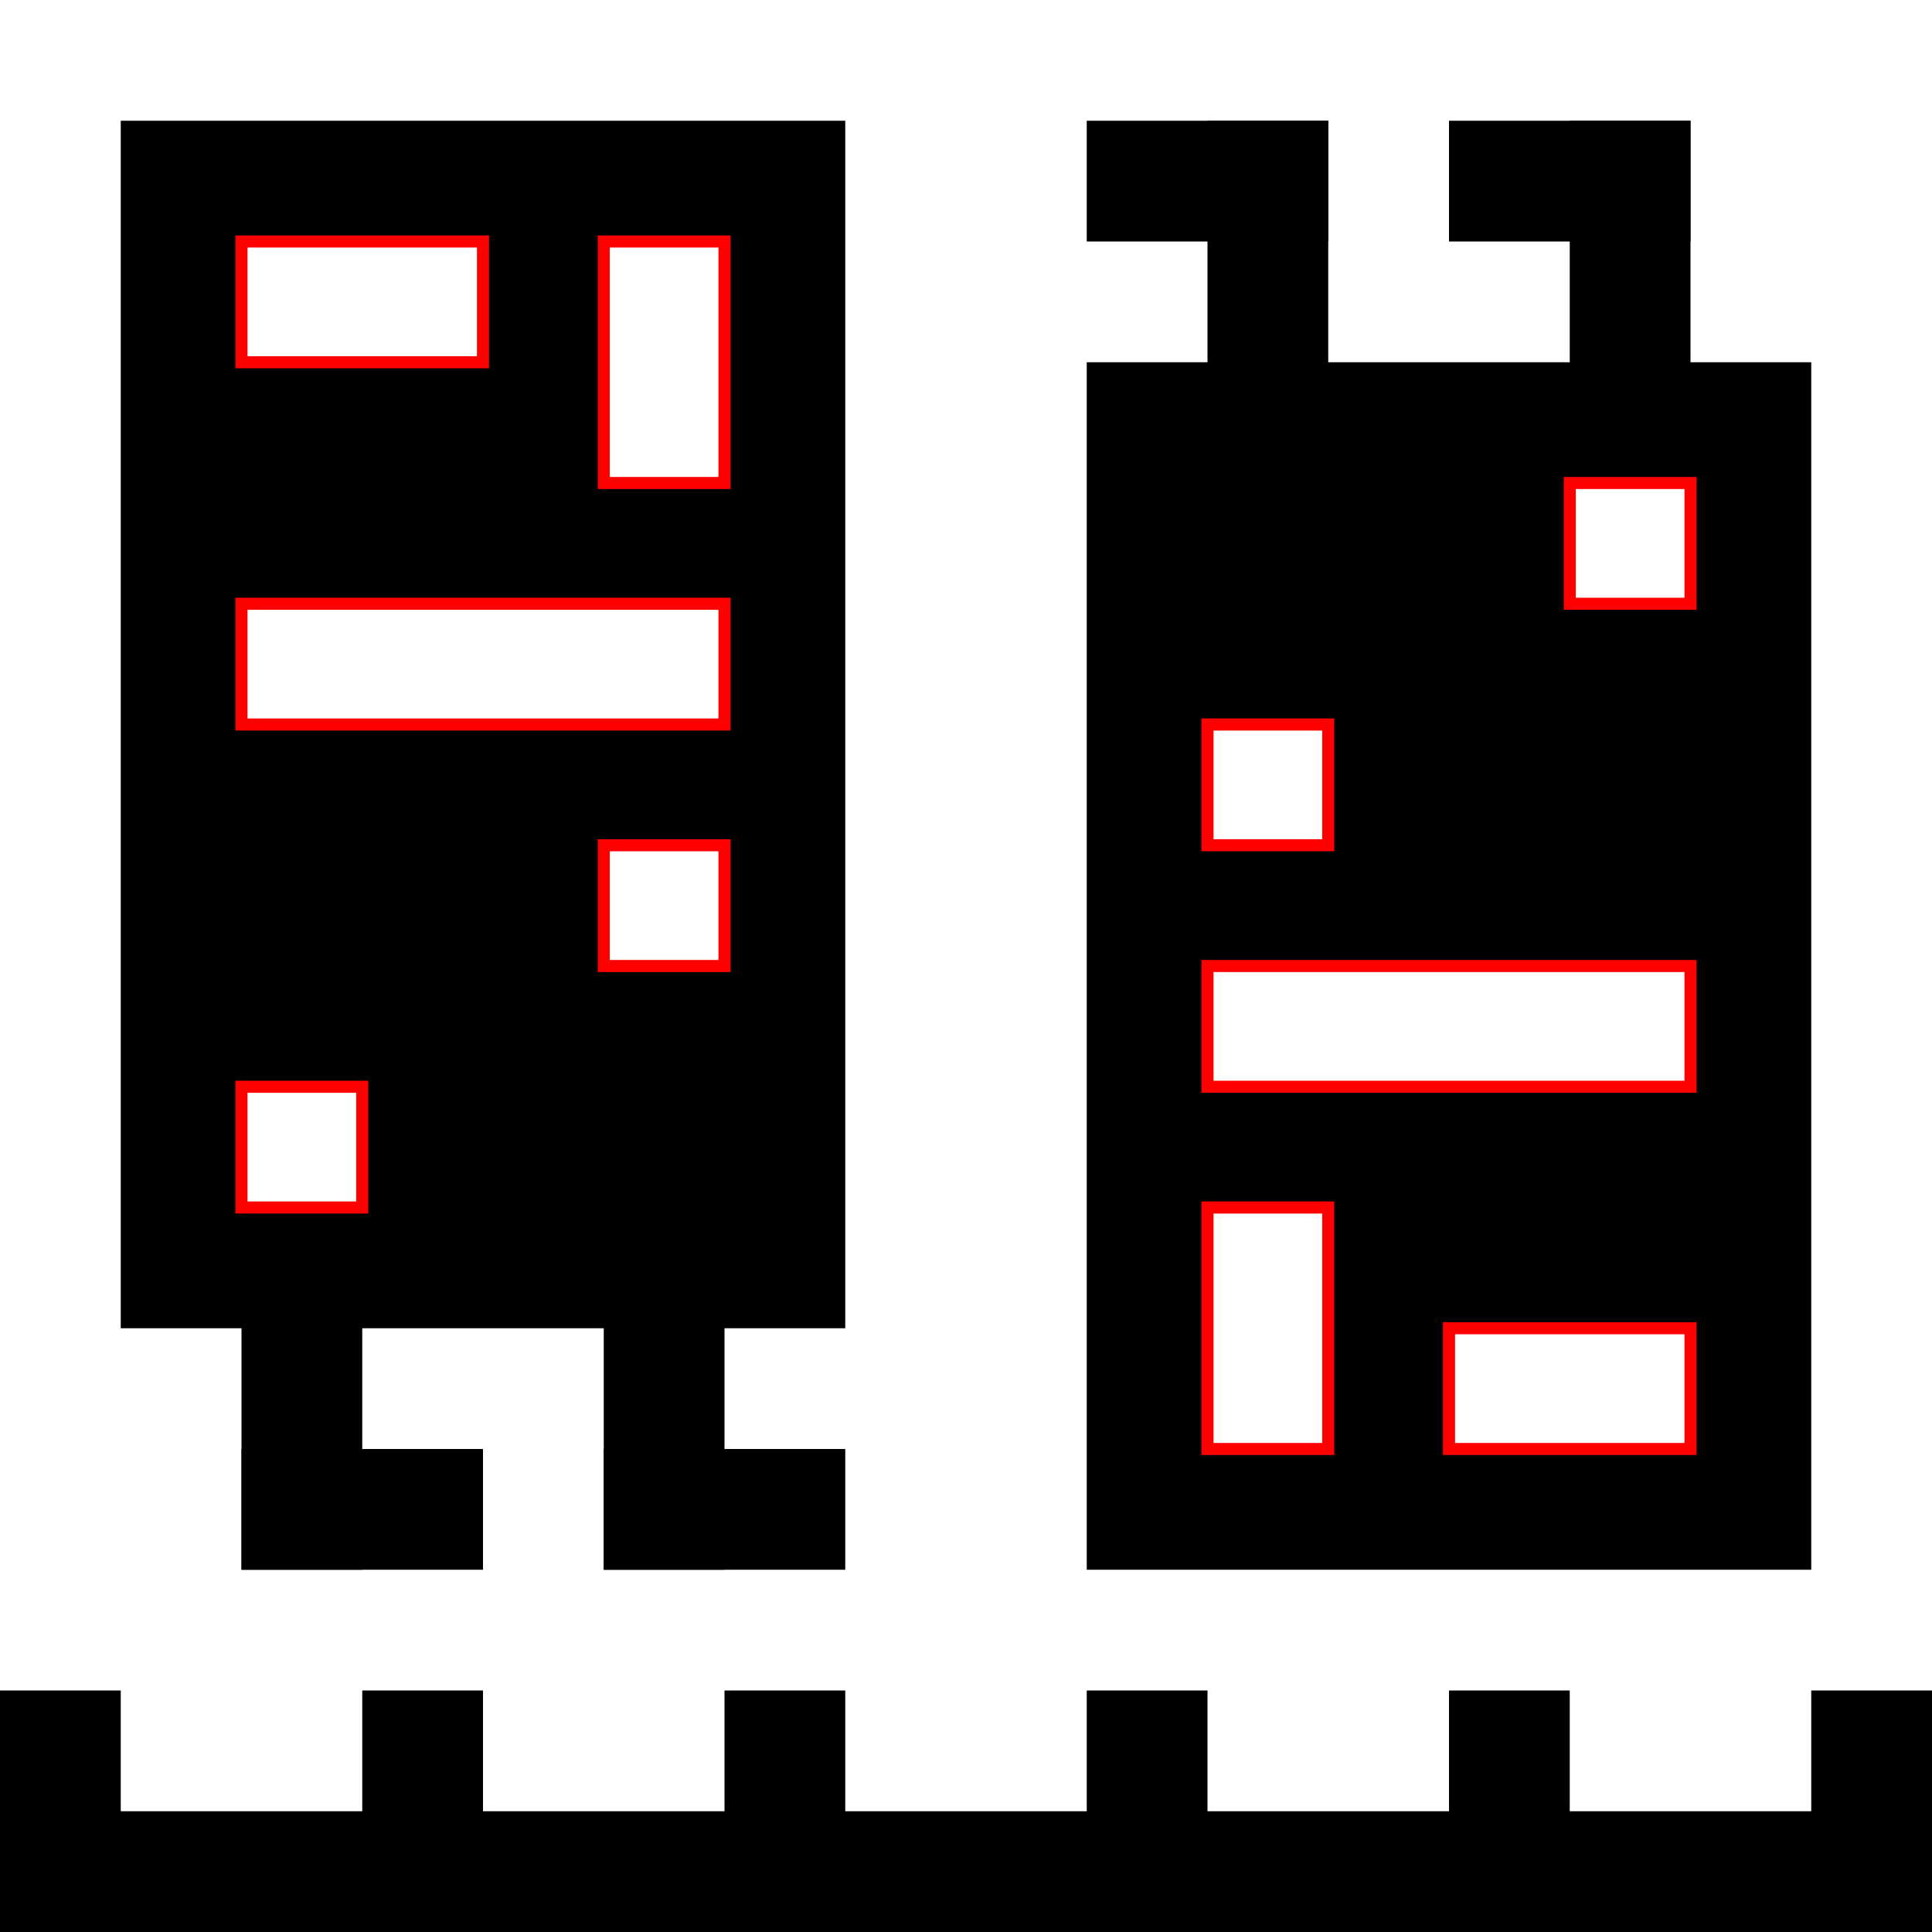
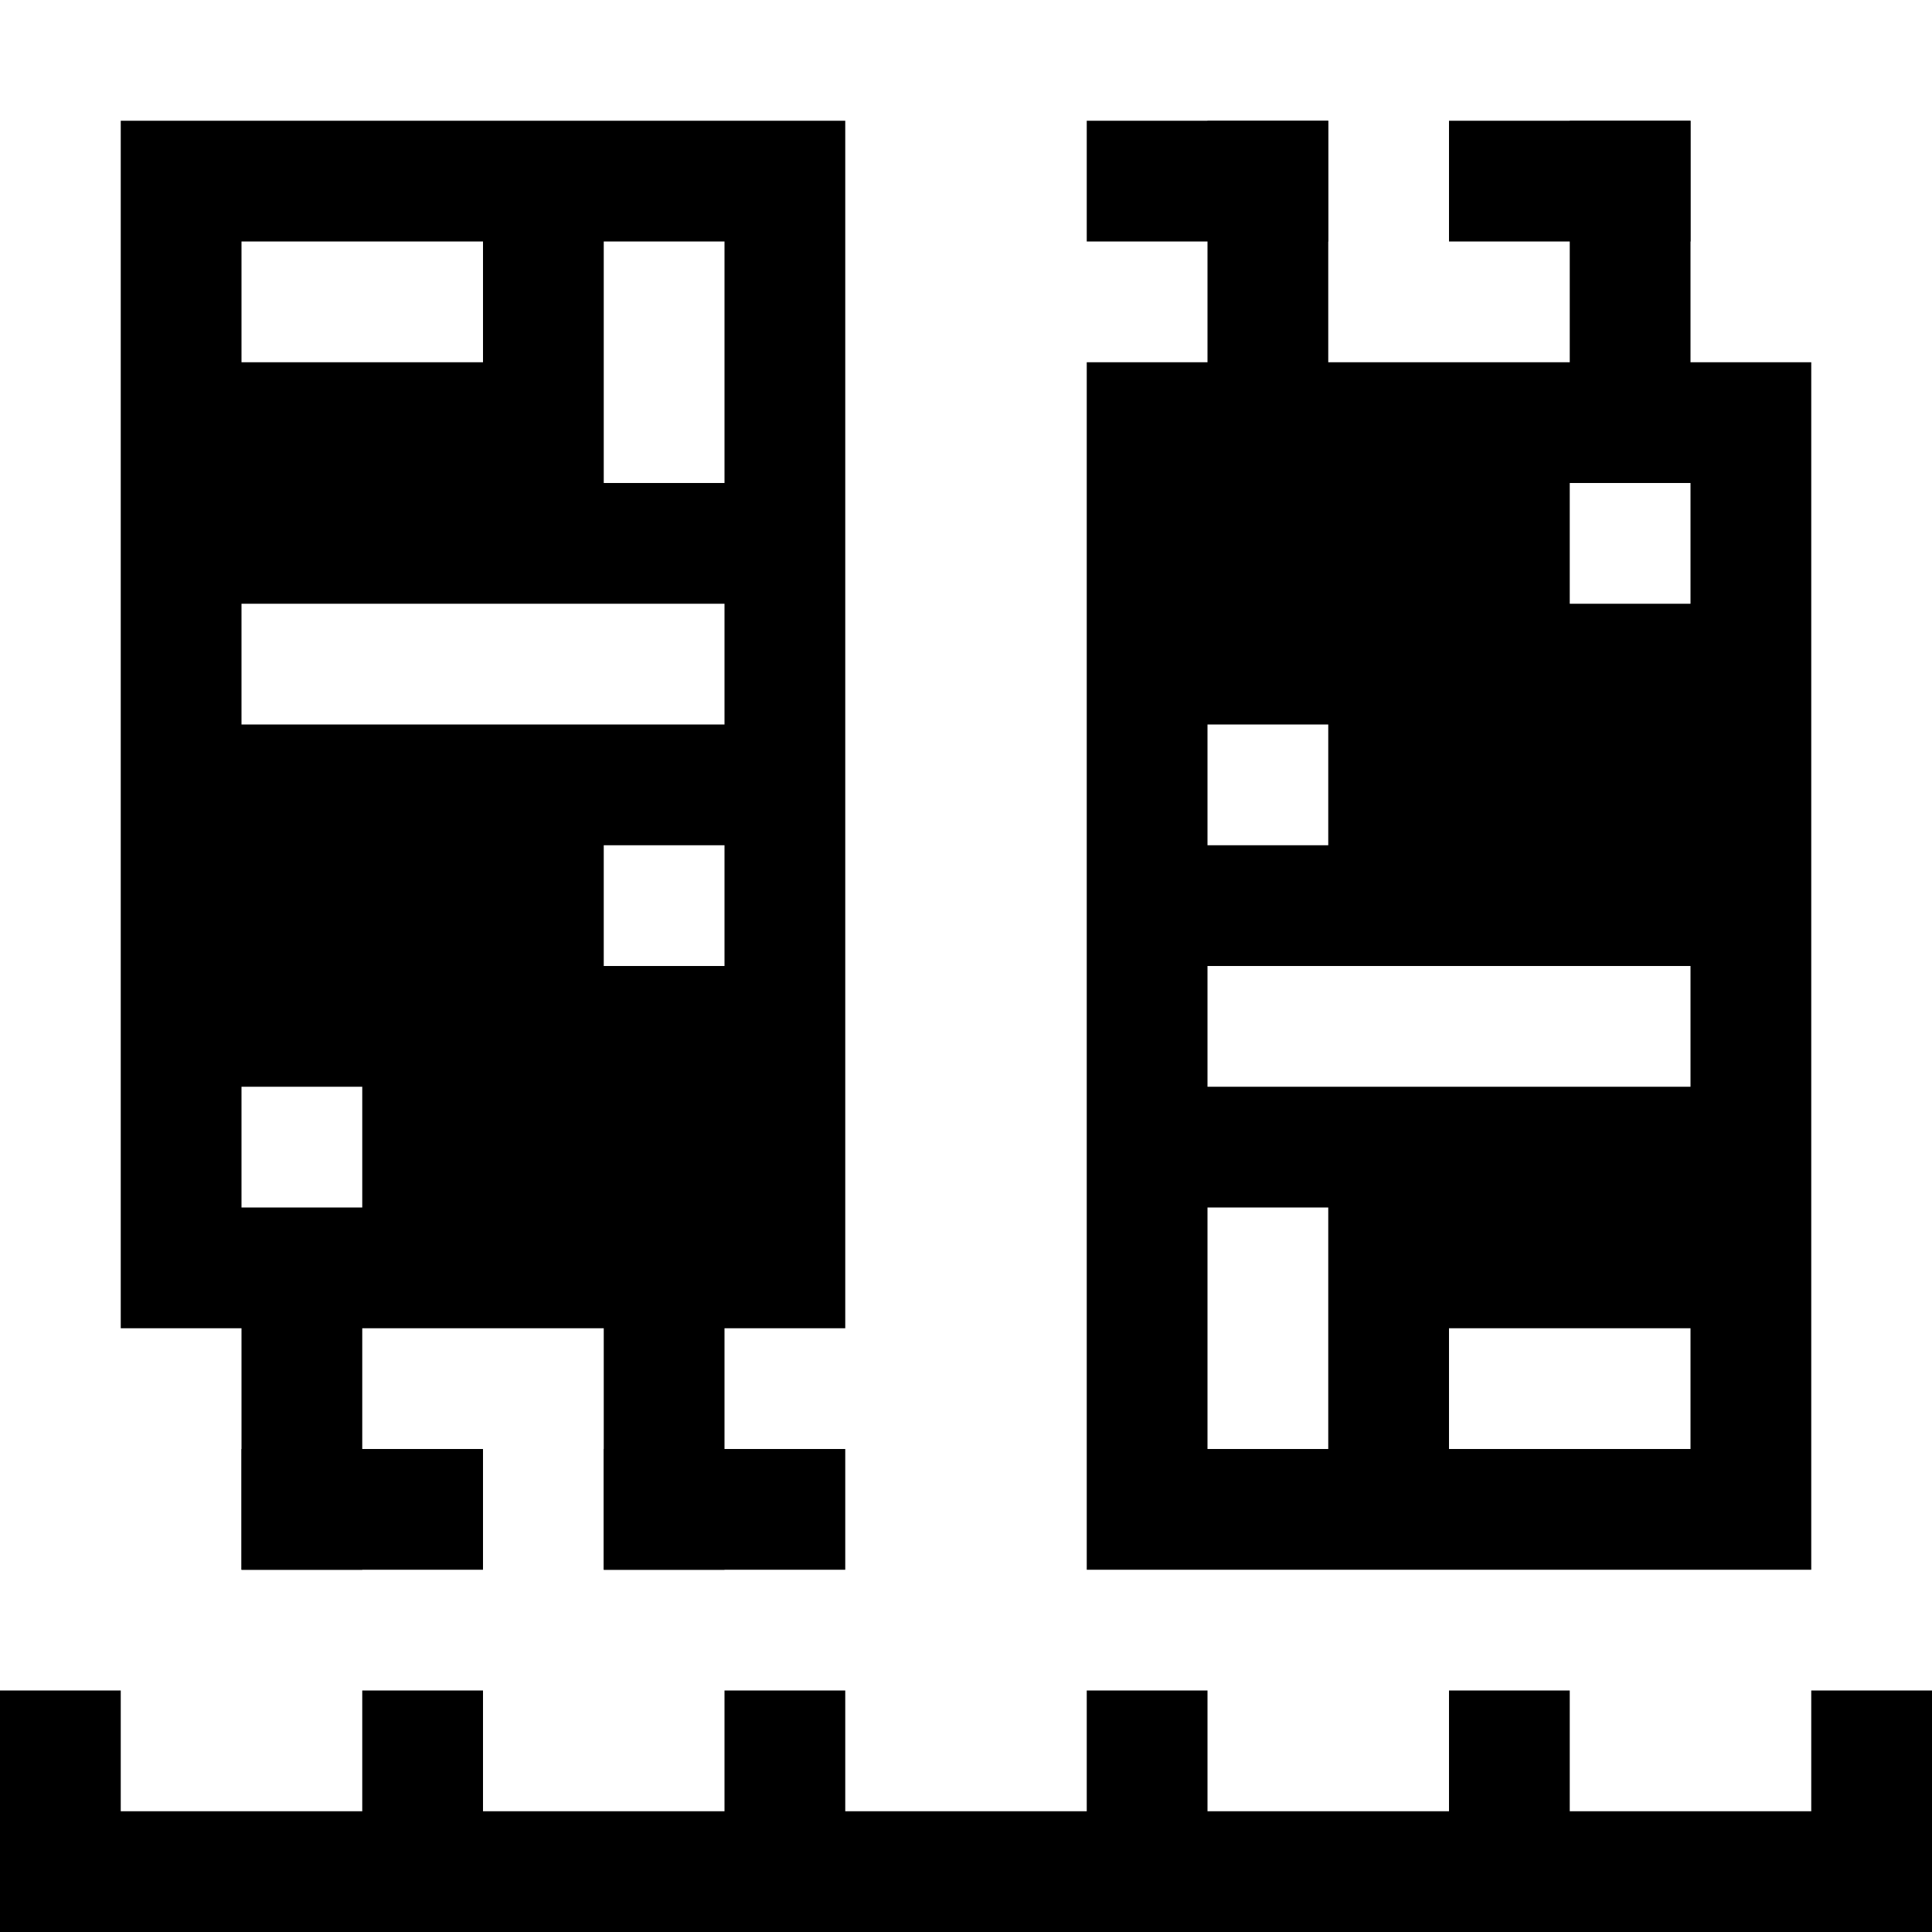
<svg xmlns="http://www.w3.org/2000/svg" viewBox="0 0 16 16">
  <rect width="100%" height="100%" fill="#fff" />
  <defs>
    <g id="creature">
      <rect width="6" height="10" fill="#000" />
      <g id="leg" fill="black">
        <rect x="1" y="11" width="2" height="1" />
        <rect x="1" y="9" width="1" height="3" />
      </g>
      <use x="3" href="#leg" />
-       <g fill="#fff" stroke="red" stroke-width=".1">
+       <g fill="#fff">
        <rect x="1" y="1" width="2" height="1" />
        <rect x="4" y="1" width="1" height="2" />
        <rect x="1" y="4" width="4" height="1" />
        <rect x="4" y="6" width="1" height="1" />
        <rect x="1" y="8" width="1" height="1" />
      </g>
    </g>
  </defs>
  <use id="creature-left" x="1" y="1" href="#creature" />
  <use id="creature-right" x="0" y="0" href="#creature-left" transform="rotate(180, 8, 7)" />
  <rect x="0" y="15" width="16" height="1" fill="#000" />
  <rect id="u" y="14" width="1" height="2" fill="#000" />
  <use x="3" href="#u" />
  <use x="6" href="#u" />
  <use x="9" href="#u" />
  <use x="12" href="#u" />
  <use x="15" href="#u" />
</svg>
